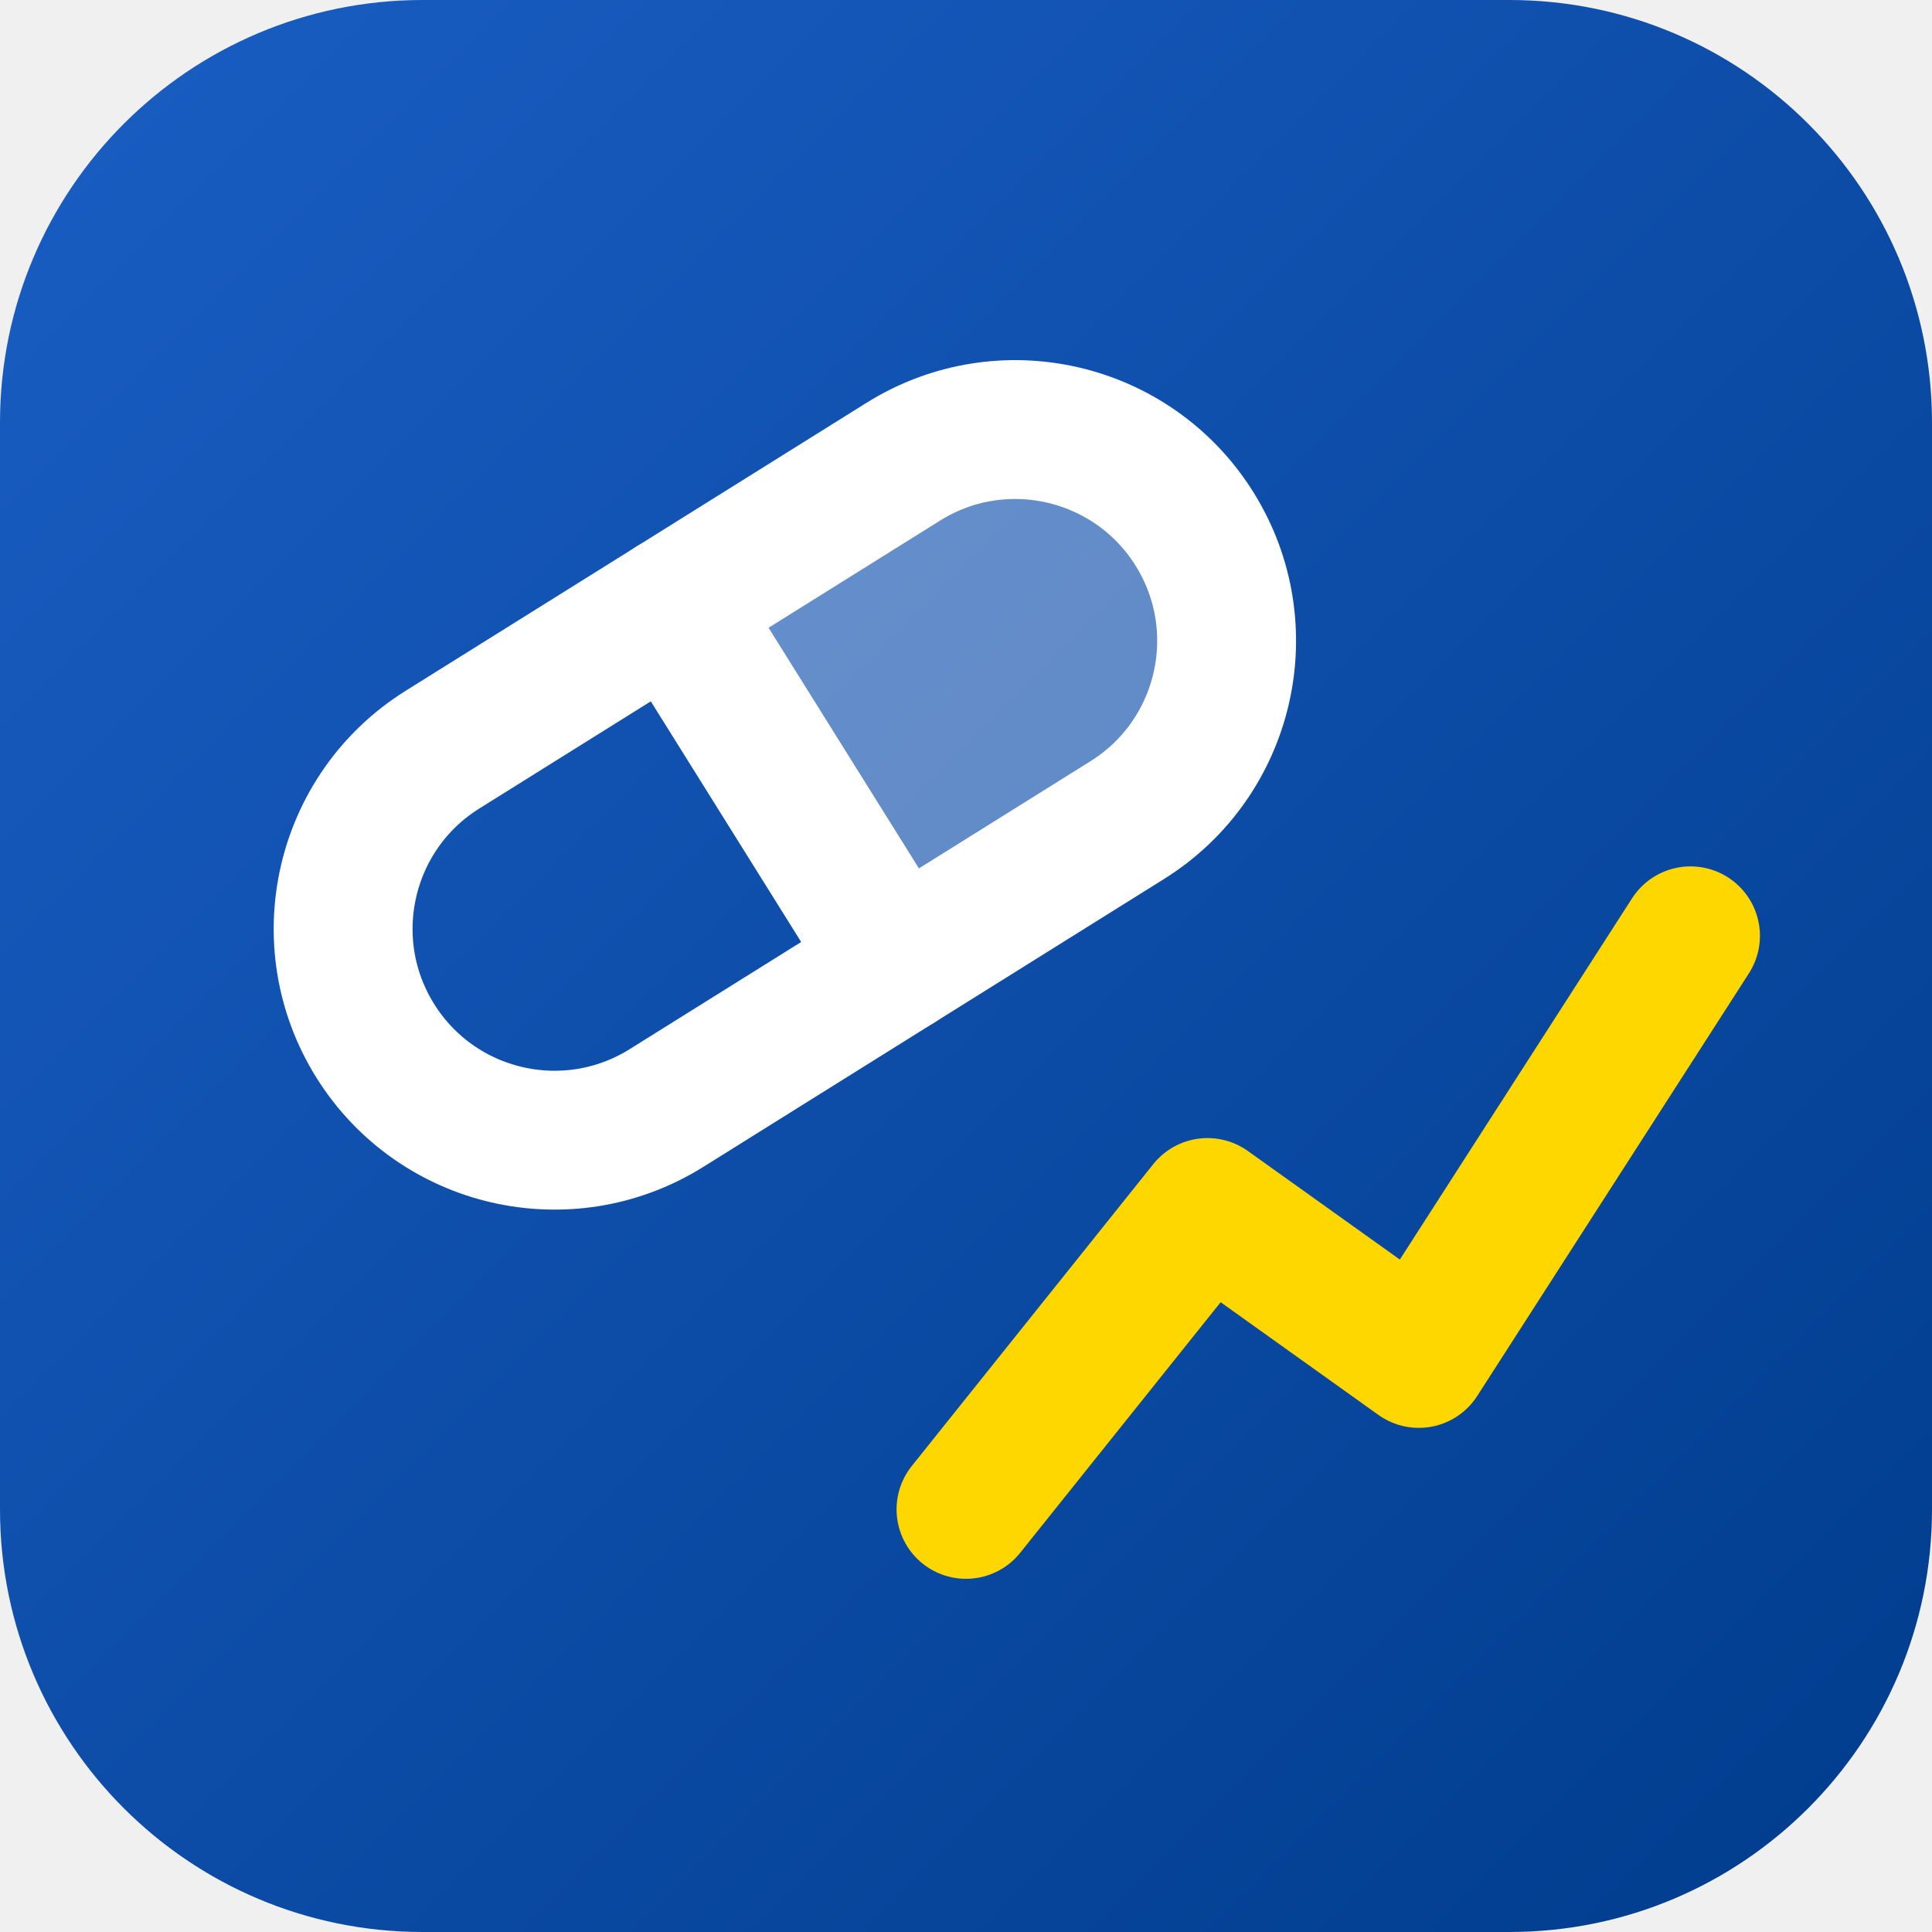
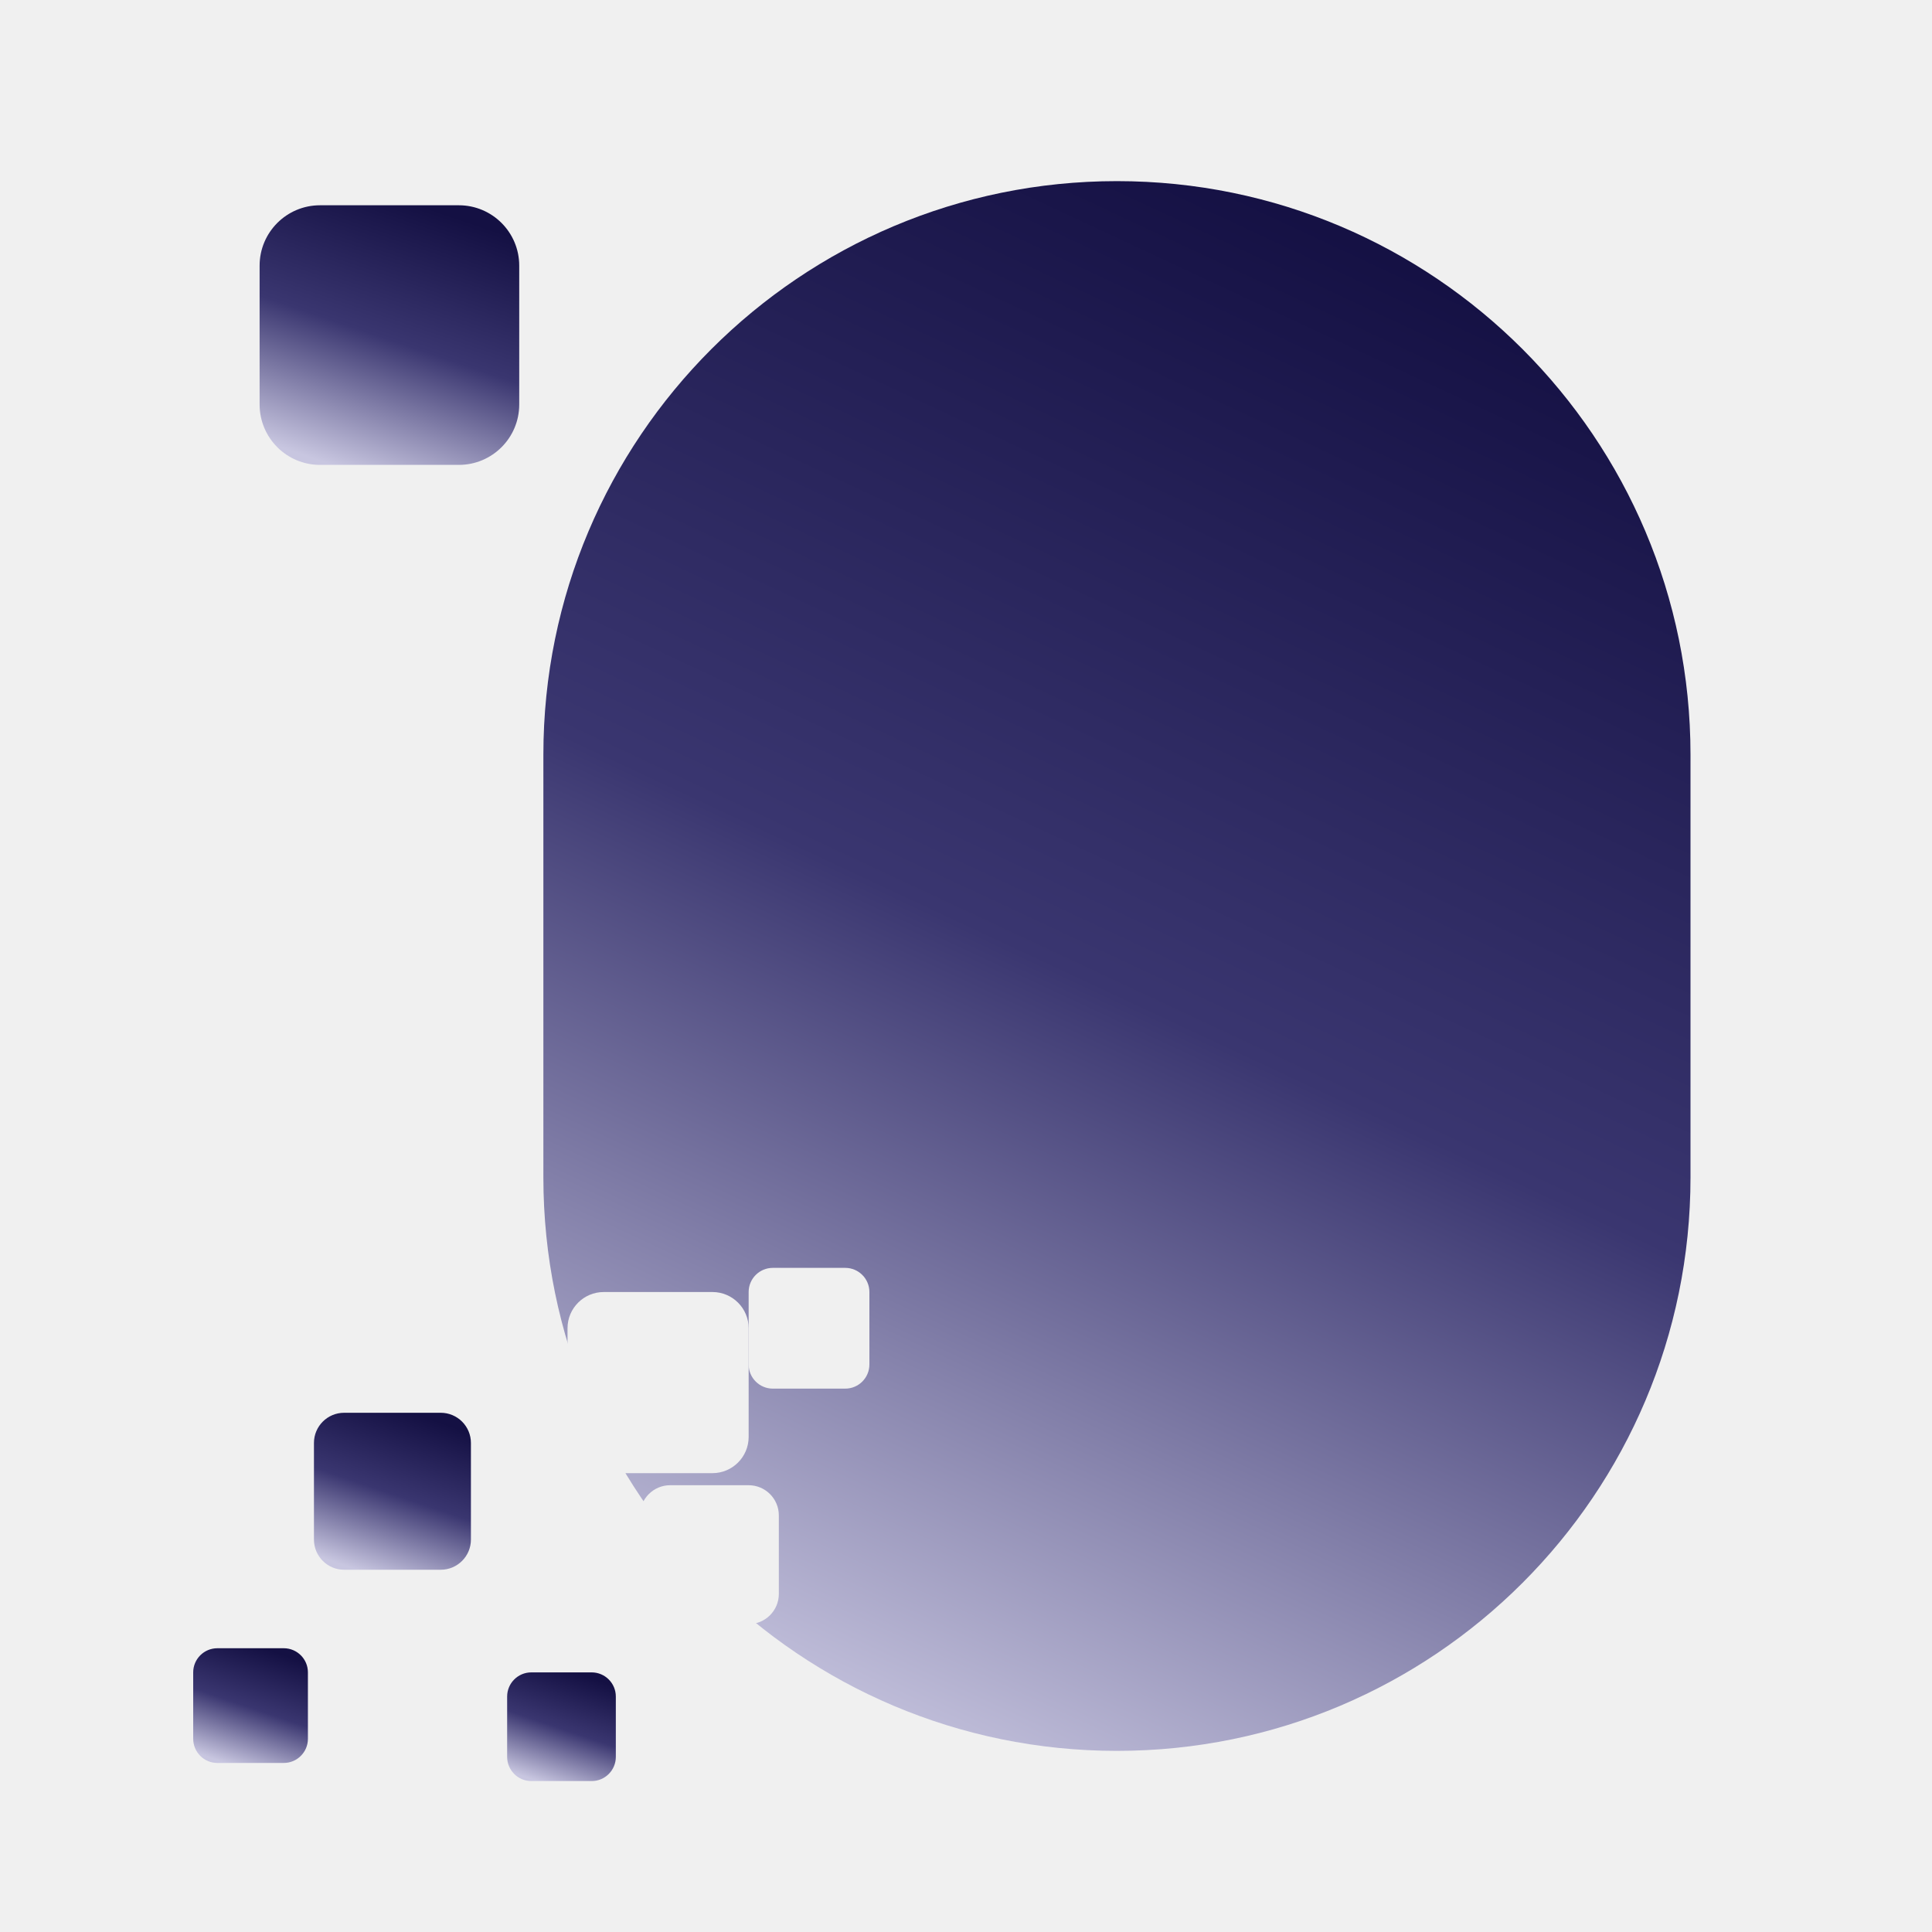
<svg xmlns="http://www.w3.org/2000/svg" viewBox="0 0 32 32">
  <defs>
-     <linearGradient id="g" x1="0" y1="0" x2="1" y2="1">
-       <stop offset="0" stop-color="#1a5ec4" />
-       <stop offset="1" stop-color="#003c8c" />
+     <linearGradient id="bd" x1="0.62" y1="0" x2="0.28" y2="1">
+       <stop offset="0" stop-color="#141043" />
+       <stop offset="0.5" stop-color="#3a3670" />
+       <stop offset="1" stop-color="#c8c6e0" />
    </linearGradient>
+     <mask id="diss">
+       <rect width="32" height="32" fill="#fff" />
+       <rect x="9.4" y="21.4" width="3" height="3" rx="0.6" fill="#000" />
+       <rect x="10.6" y="24.6" width="2.3" height="2.3" rx="0.5" fill="#000" />
+       <rect x="12.4" y="21" width="2" height="2" rx="0.4" fill="#000" />
+     </mask>
  </defs>
-   <rect width="32" height="32" rx="7" fill="url(#g)" />
-   <g fill="none" stroke="#fff" stroke-width="2.3" stroke-linecap="round" stroke-linejoin="round">
-     <g transform="rotate(-32 13 13)">
-       <rect x="5" y="9.5" width="16" height="7" rx="3.5" />
-       <path d="M21 13 a3.5 3.5 0 0 0 -3.5 -3.5 H13 v7 h4.5 A3.5 3.5 0 0 0 21 13 Z" fill="#fff" fill-opacity="0.35" stroke="none" />
-       <line x1="13" y1="9.5" x2="13" y2="16.5" />
-     </g>
-     <polyline points="16 25 20 20 23.5 22.5 28 15.5" stroke="#FFD700" />
-   </g>
+   <rect x="9" y="3" width="19" height="26" rx="9.5" fill="url(#bd)" mask="url(#diss)" />
+   <rect x="4.3" y="3.4" width="4.3" height="4.3" rx="1" fill="url(#bd)" />
+   <rect x="5.2" y="23.4" width="2.6" height="2.6" rx="0.5" fill="url(#bd)" />
+   <rect x="3.2" y="27.3" width="1.9" height="1.9" rx="0.4" fill="url(#bd)" />
+   <rect x="8.4" y="27.7" width="1.8" height="1.8" rx="0.4" fill="url(#bd)" />
</svg>
